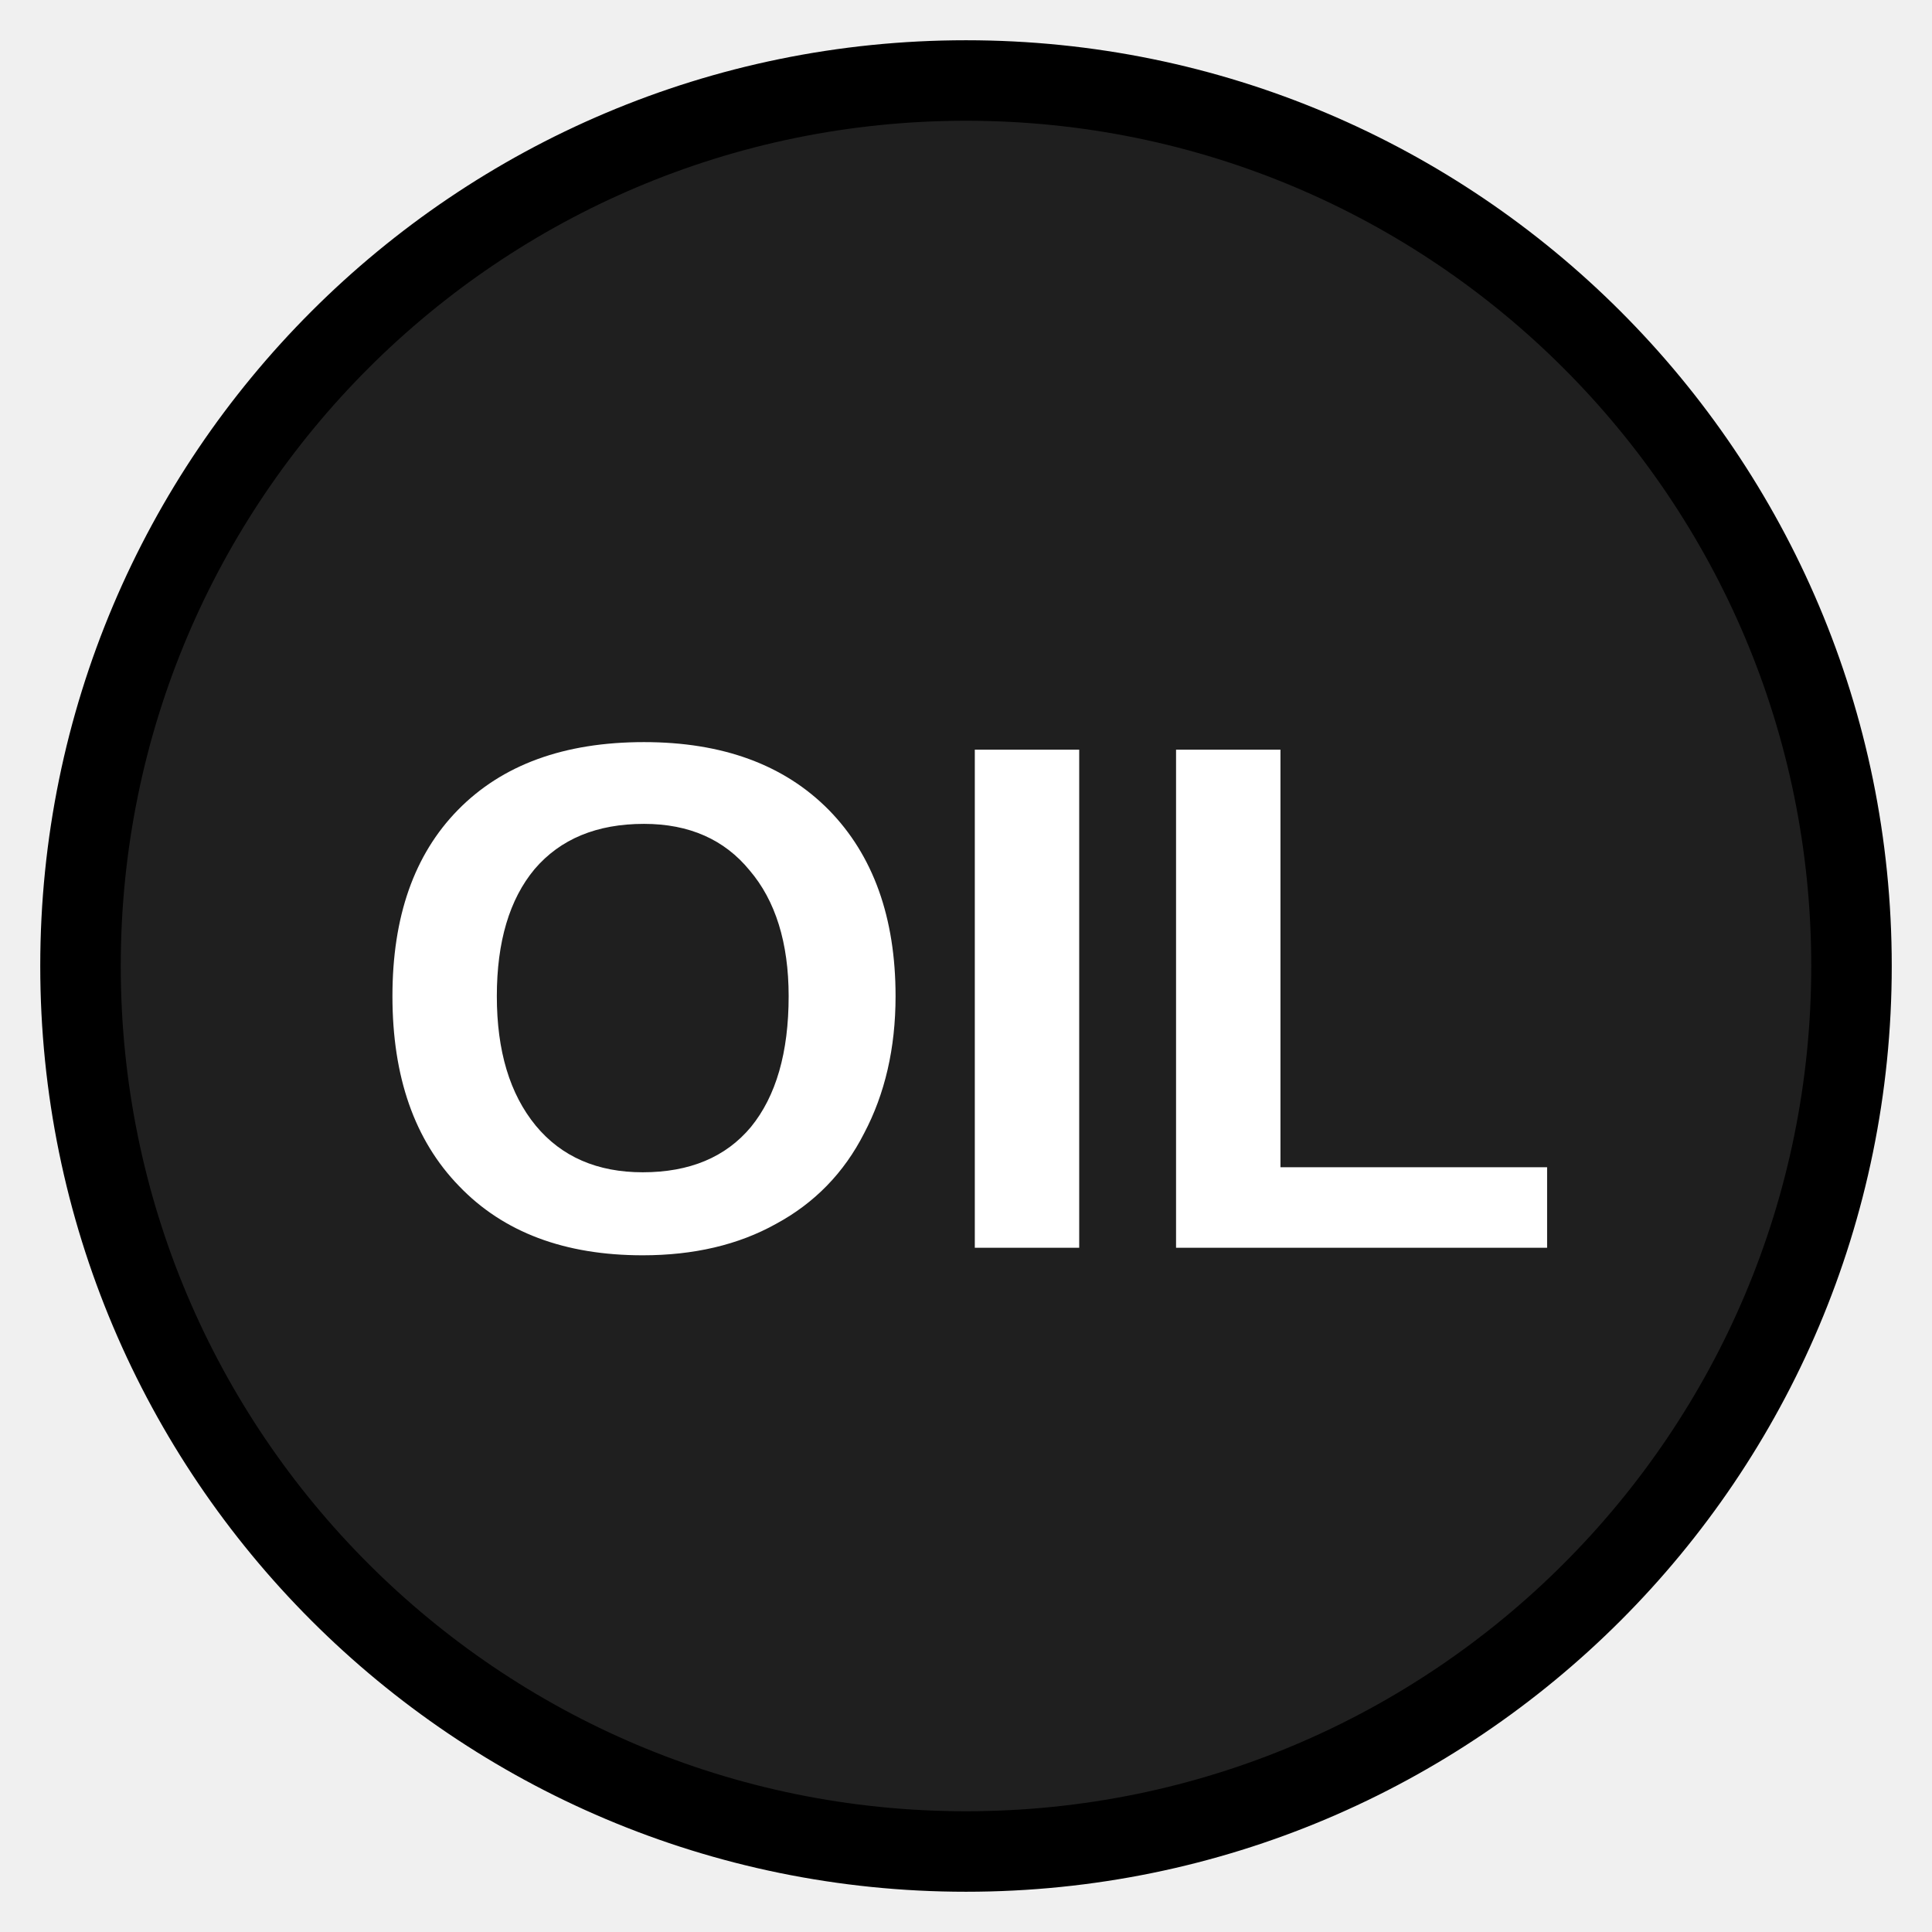
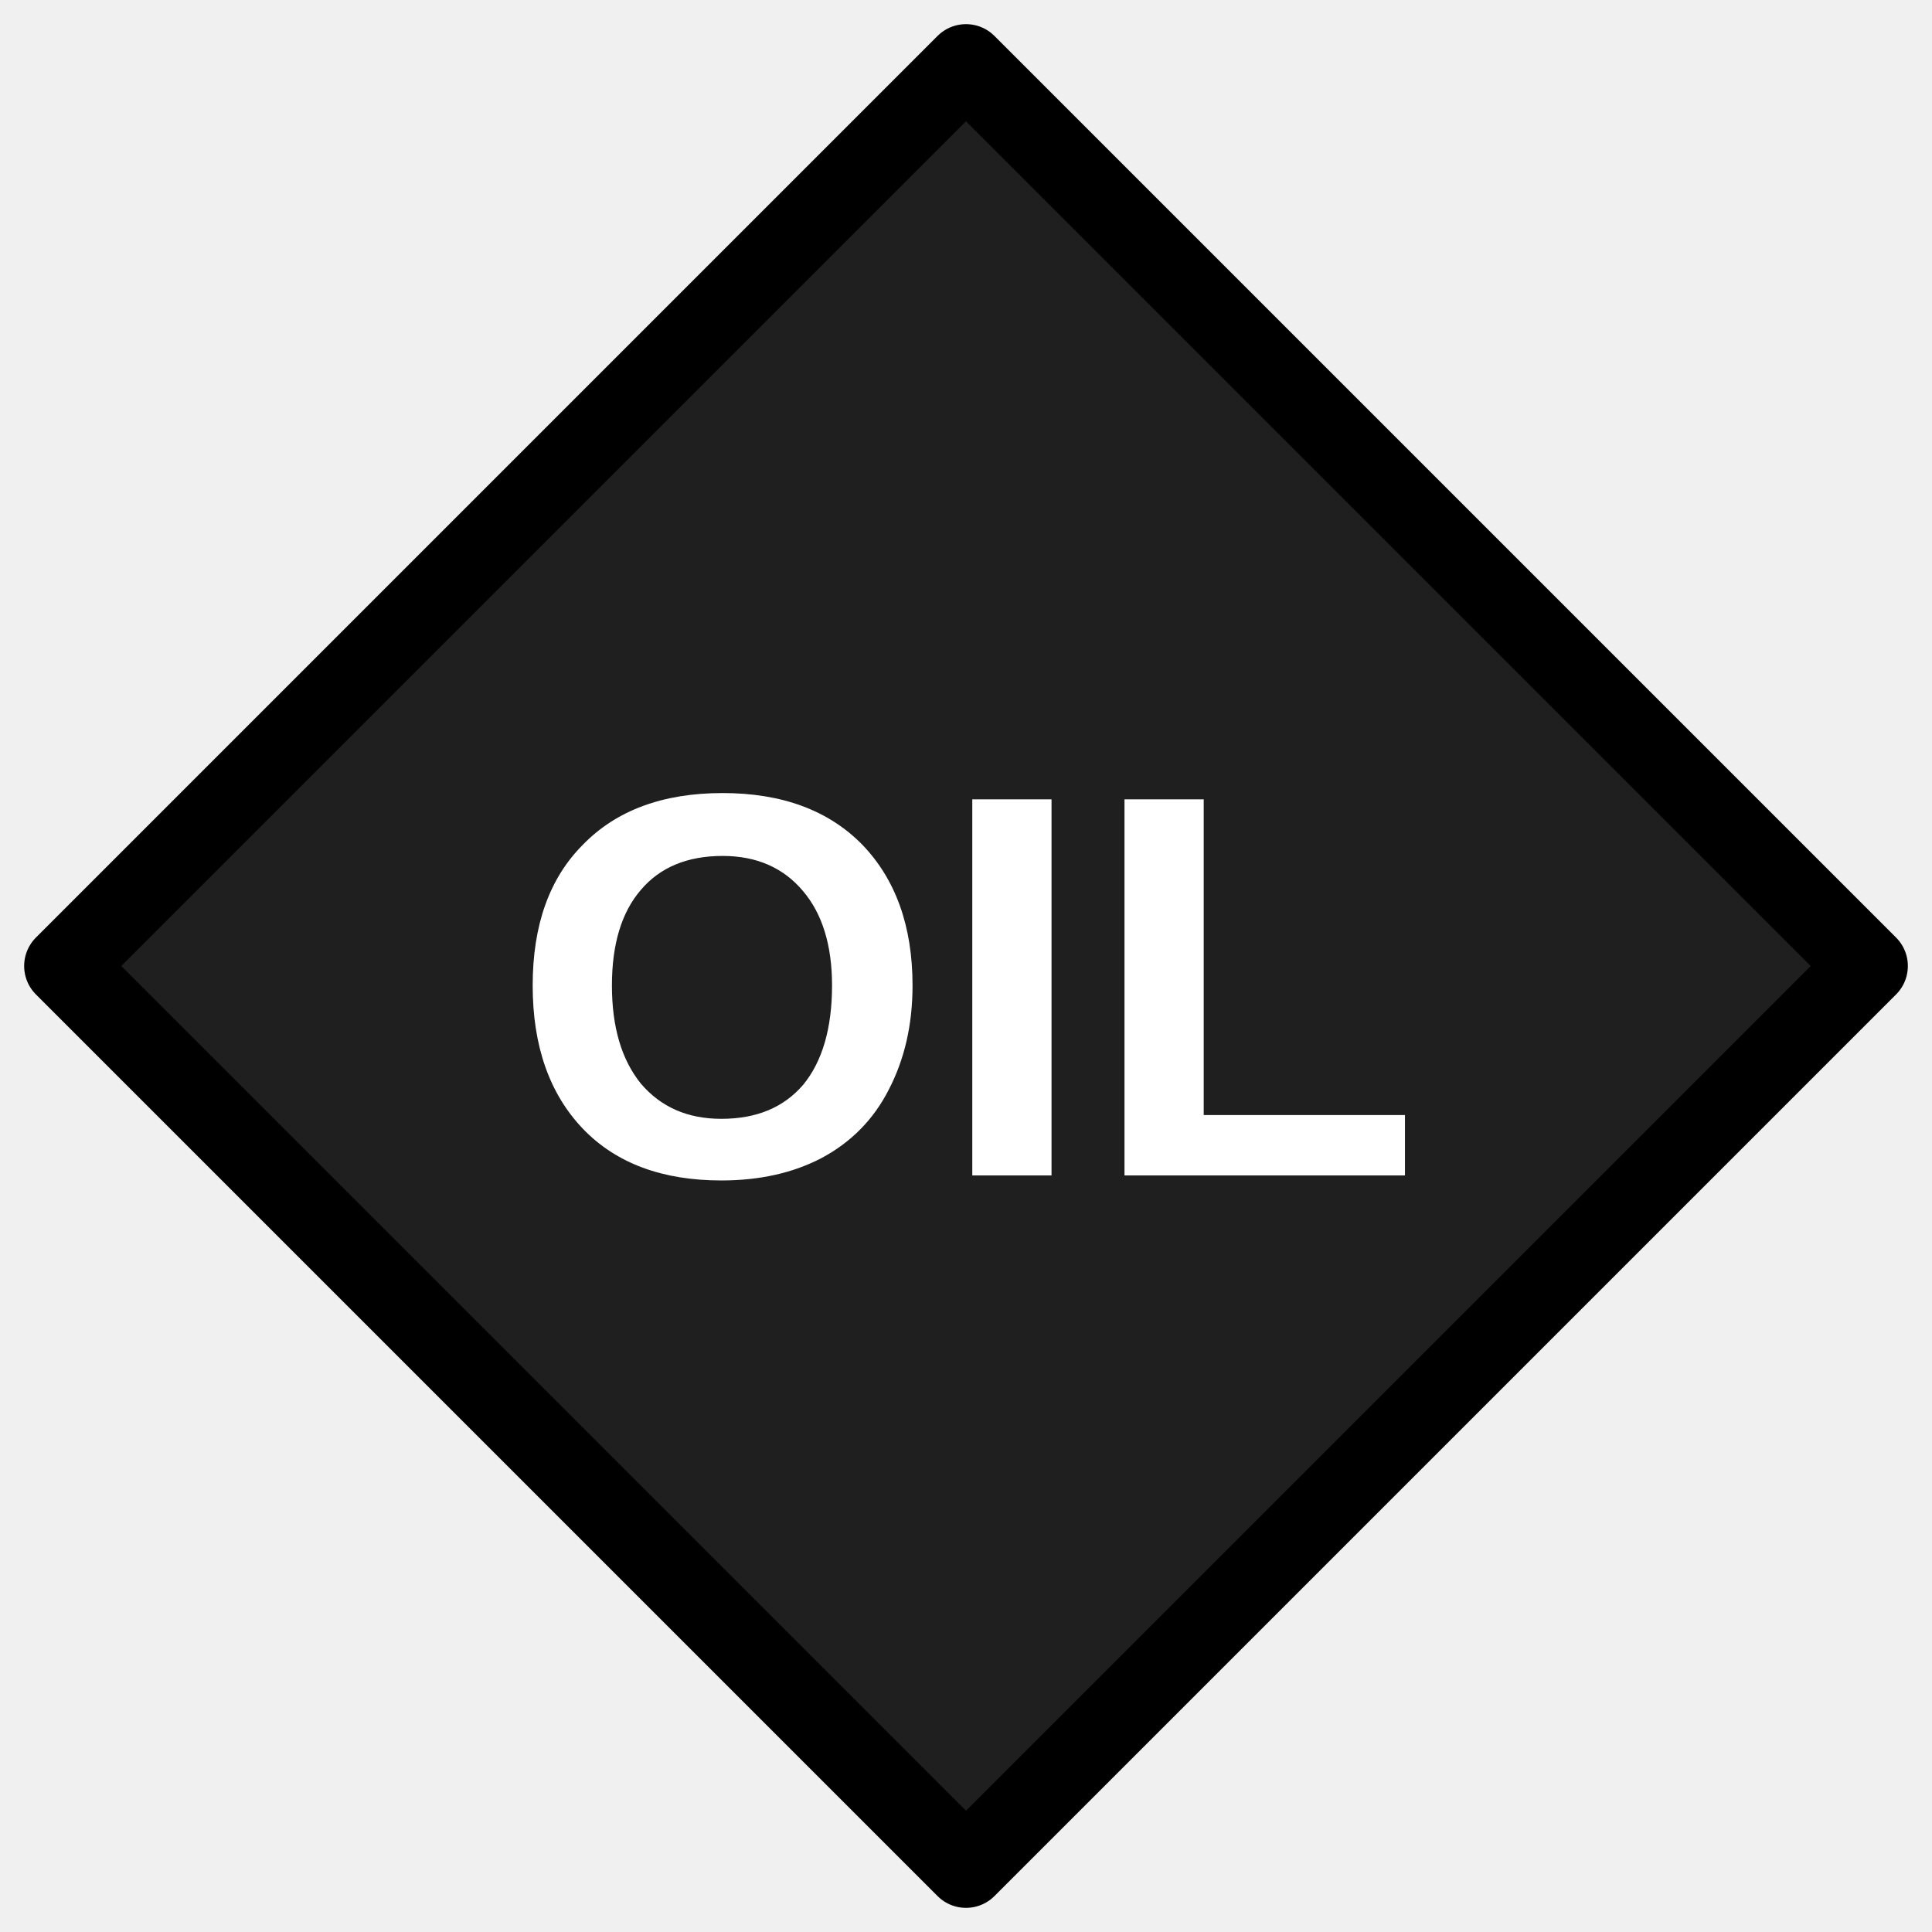
<svg xmlns="http://www.w3.org/2000/svg" viewBox="0 0 24 24">
-   <circle cx="12" cy="12" r="11" fill="#1f1f1f" stroke="black" stroke-width="1" />
-   <text x="12" y="15.5" text-anchor="middle" font-weight="700" font-size="9" font-family="Arial" fill="white">OIL</text>
+   <polygon points="12,0.8 23.2,12 12,23.2 0.8,12" fill="#1f1f1f" stroke="black" stroke-width="1" stroke-linejoin="round" />
+   <text x="12" y="14.6" text-anchor="middle" font-weight="700" font-size="6.8" font-family="Arial" fill="white">OIL</text>
</svg>
